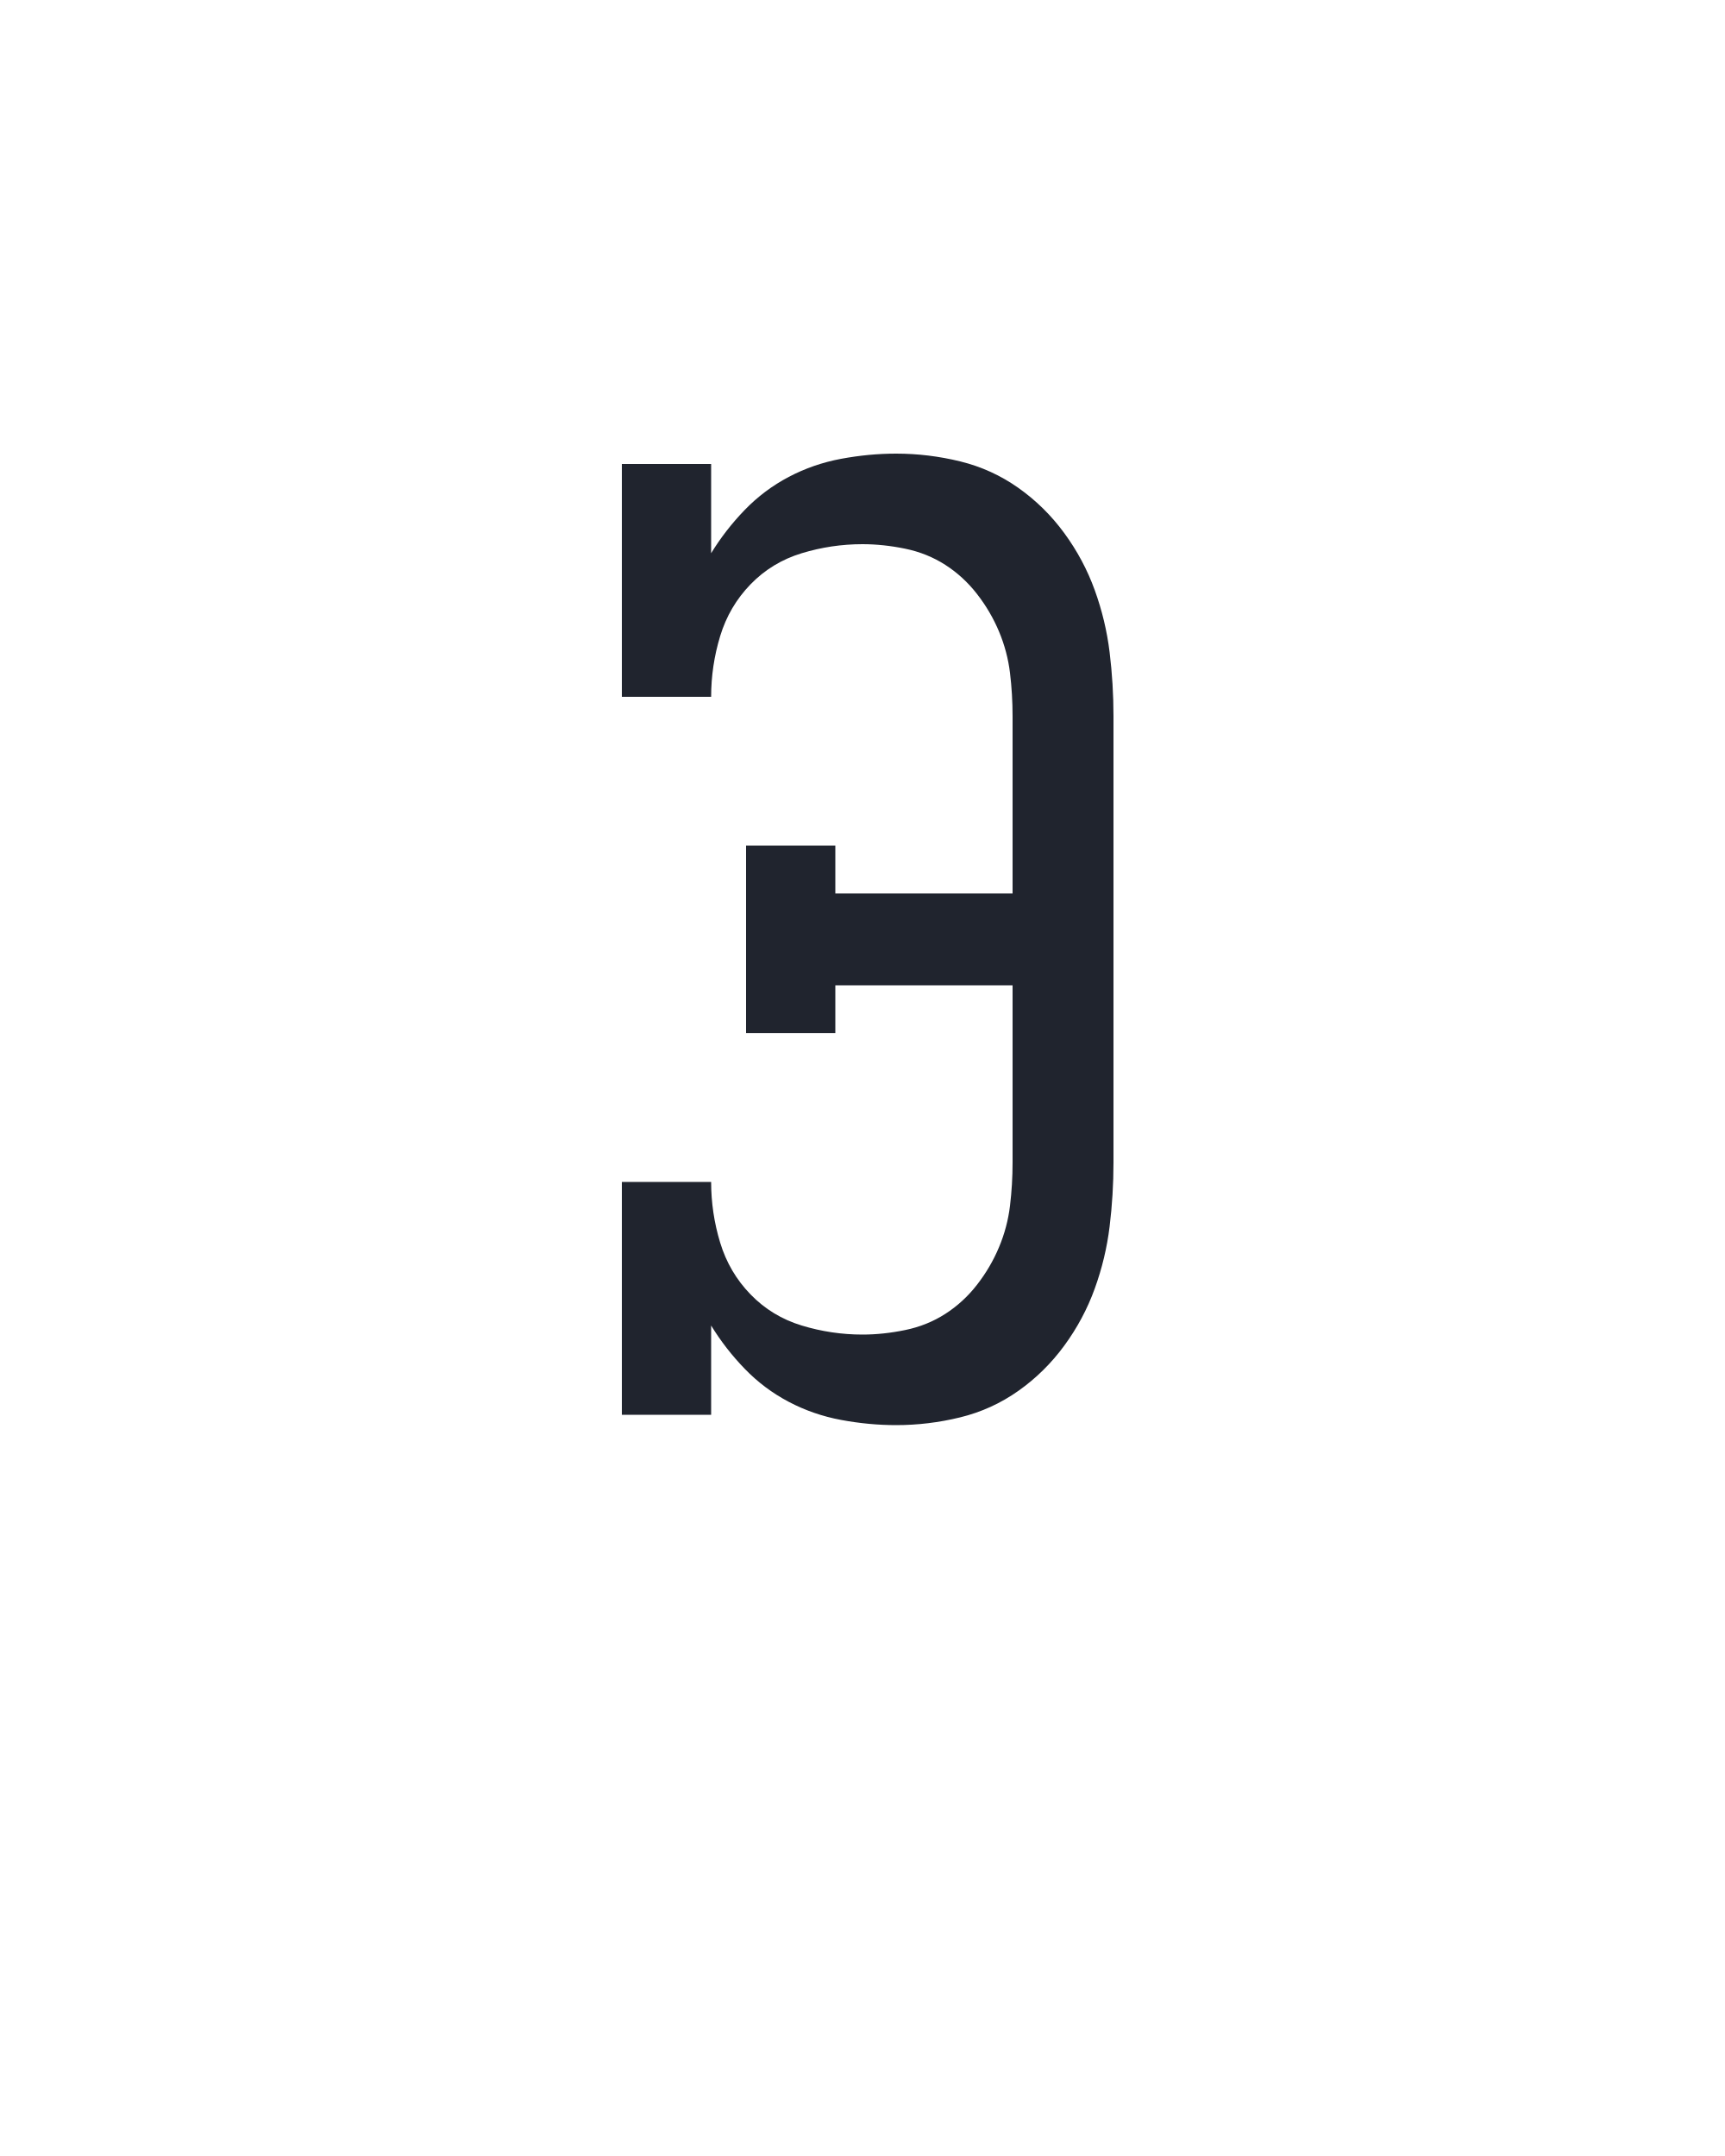
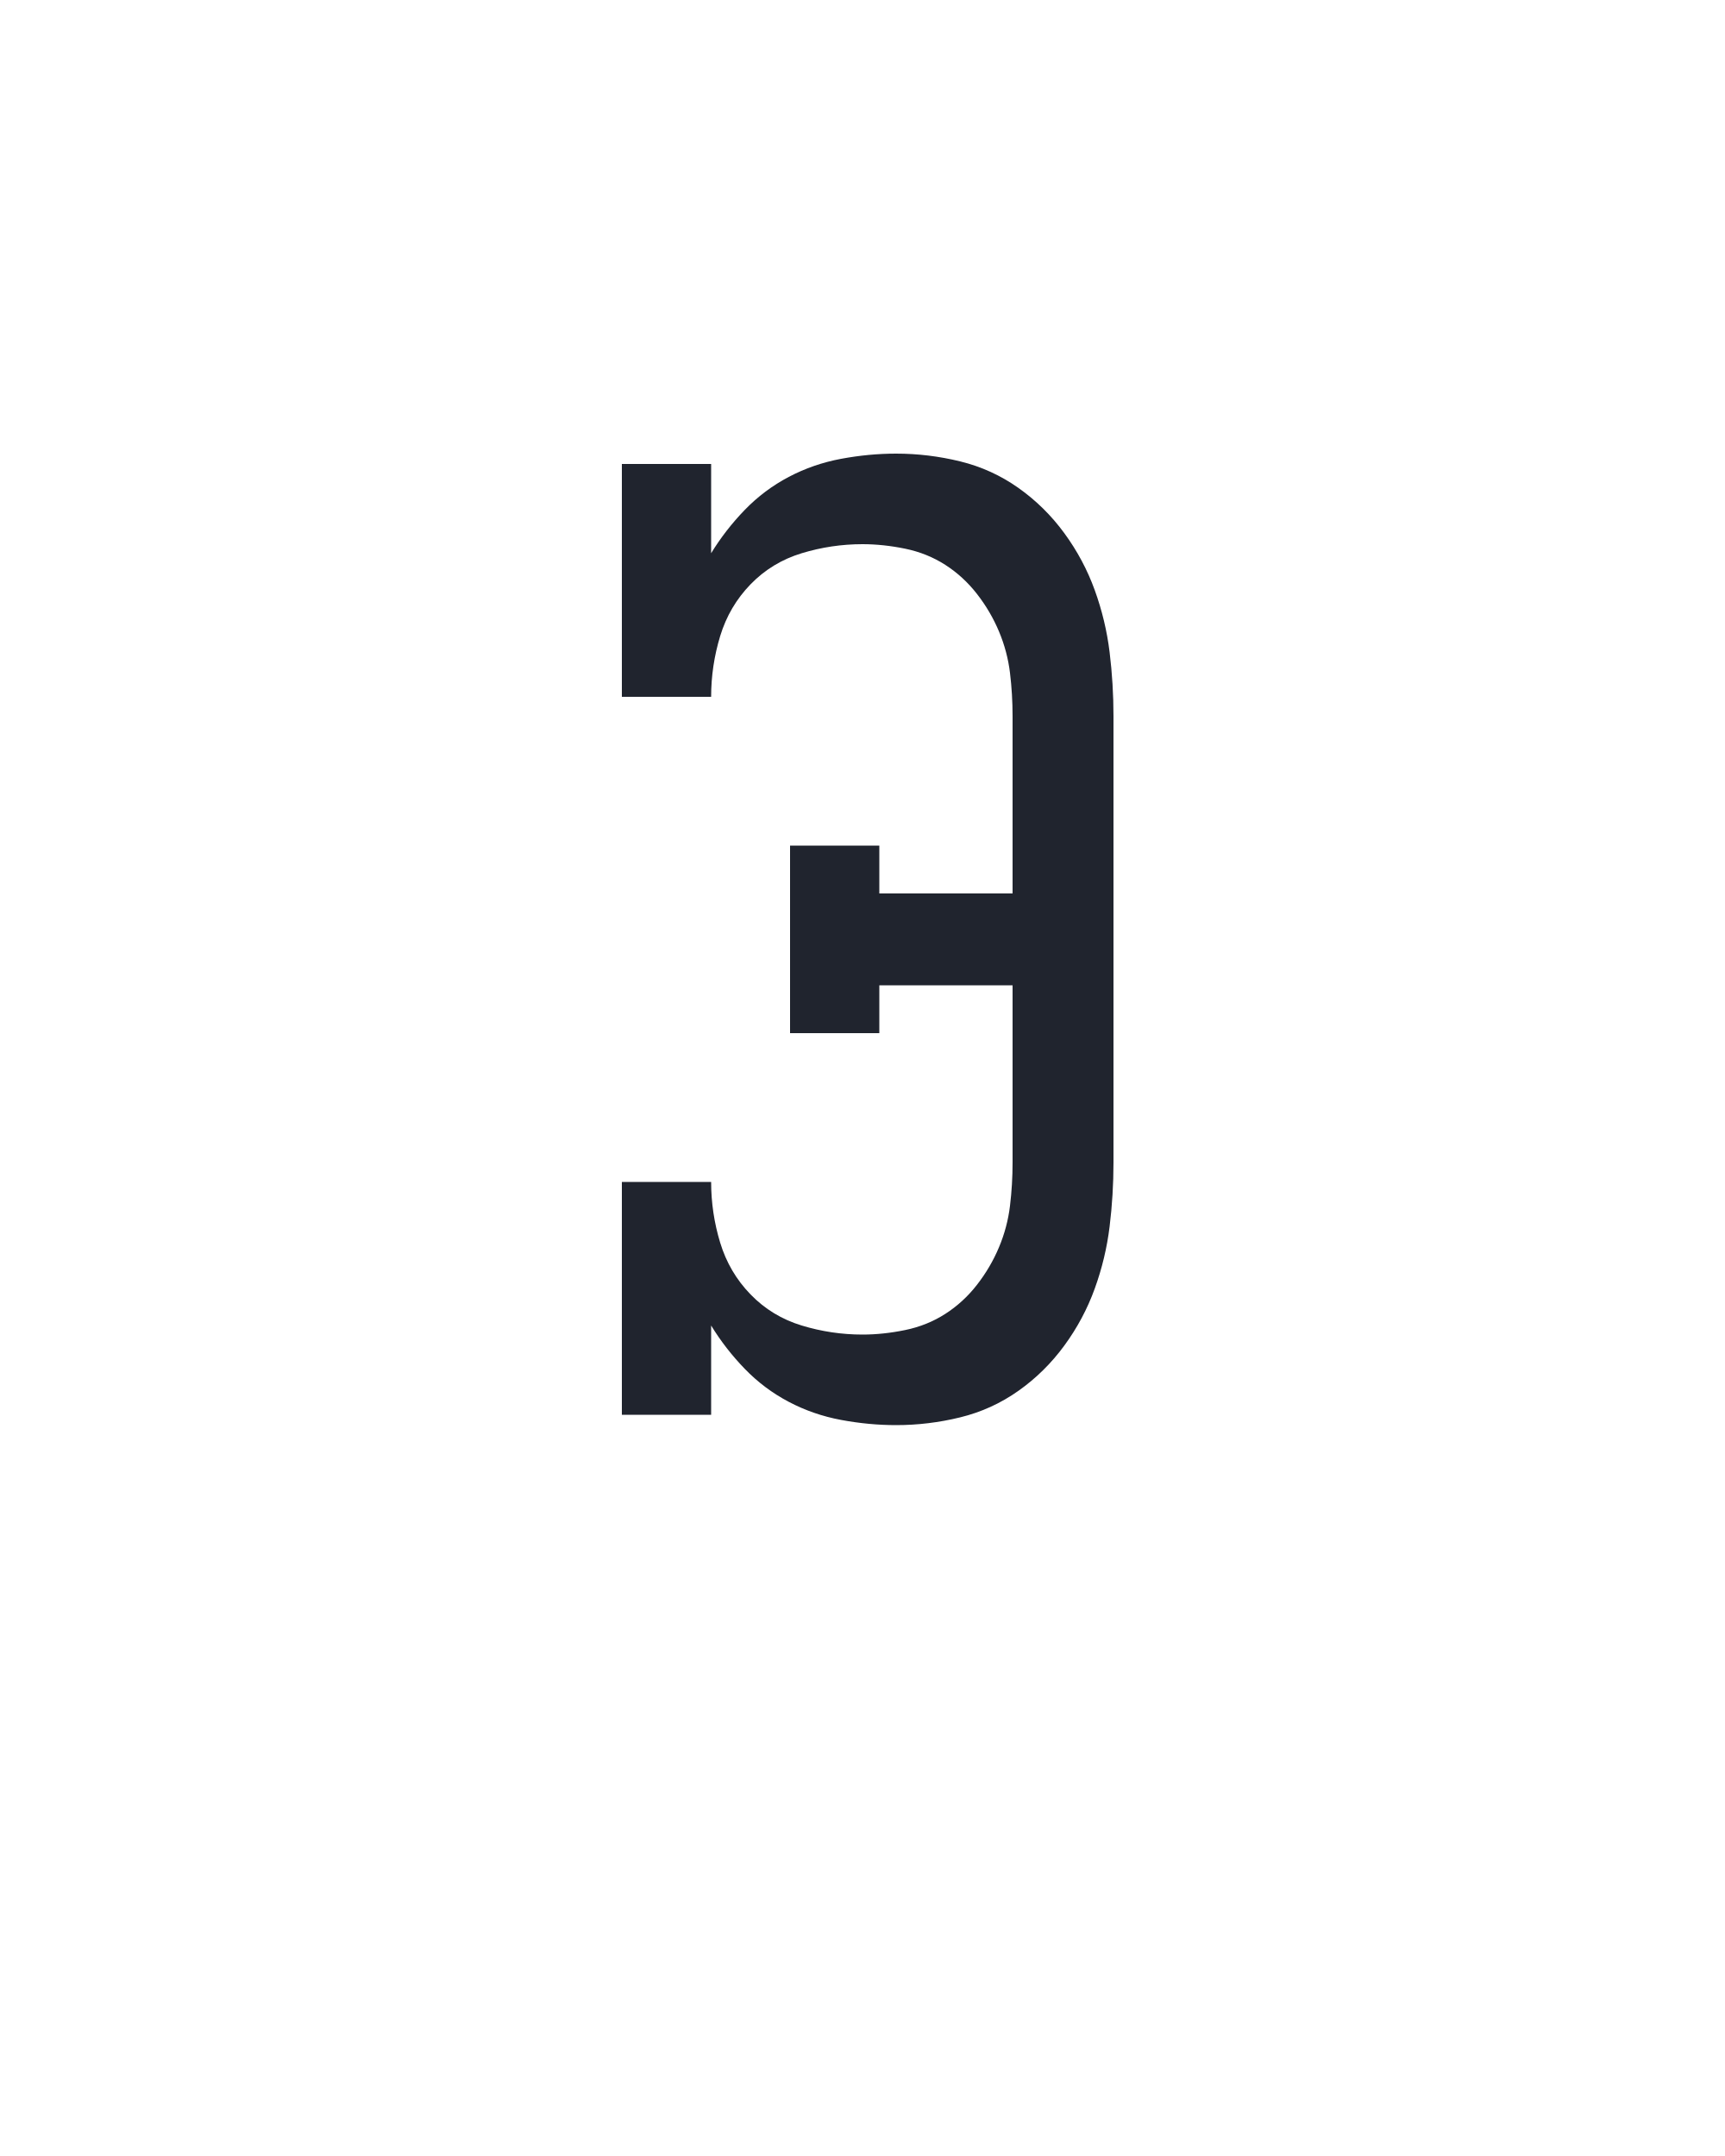
<svg xmlns="http://www.w3.org/2000/svg" height="160" viewBox="0 0 128 160" width="128">
  <defs>
-     <path d="M 276 8 Q 255 8 233.5 4 Q 212 -0 193 -10 Q 174 -20 159 -35.5 Q 144 -51 133 -69 L 133 0 L 64 0 L 64 -180 L 133 -180 Q 133 -156 140 -133 Q 147 -110 163.5 -93 Q 180 -76 203 -69 Q 226 -62 250 -62 Q 266 -62 283 -65.5 Q 300 -69 314 -78 Q 328 -87 338.5 -100.5 Q 349 -114 355.5 -129.5 Q 362 -145 364 -161.5 Q 366 -178 366 -195 L 366 -332 L 229 -332 L 229 -295 L 160 -295 L 160 -440 L 229 -440 L 229 -403 L 366 -403 L 366 -540 Q 366 -557 364 -573.5 Q 362 -590 355.5 -605.5 Q 349 -621 338.5 -634.5 Q 328 -648 314 -657 Q 300 -666 283 -669.5 Q 266 -673 250 -673 Q 226 -673 203 -666 Q 180 -659 163.5 -642 Q 147 -625 140 -602 Q 133 -579 133 -555 L 64 -555 L 64 -735 L 133 -735 L 133 -666 Q 144 -684 159 -699.5 Q 174 -715 193 -725 Q 212 -735 233.5 -739 Q 255 -743 276 -743 Q 301 -743 325.5 -737 Q 350 -731 370.5 -716.5 Q 391 -702 406 -681.5 Q 421 -661 429.5 -637.5 Q 438 -614 441 -589.5 Q 444 -565 444 -540 L 444 -195 Q 444 -170 441 -145.5 Q 438 -121 429.5 -97.5 Q 421 -74 406 -53.5 Q 391 -33 370.5 -18.5 Q 350 -4 325.5 2 Q 301 8 276 8 Z " id="path1" />
+     <path d="M 276 8 Q 255 8 233.5 4 Q 212 -0 193 -10 Q 174 -20 159 -35.5 Q 144 -51 133 -69 L 133 0 L 64 0 L 64 -180 L 133 -180 Q 133 -156 140 -133 Q 147 -110 163.5 -93 Q 180 -76 203 -69 Q 226 -62 250 -62 Q 266 -62 283 -65.5 Q 300 -69 314 -78 Q 328 -87 338.5 -100.5 Q 349 -114 355.5 -129.5 Q 362 -145 364 -161.5 Q 366 -178 366 -195 L 366 -332 L 263 -332 L 263 -295 L 194 -295 L 194 -440 L 263 -440 L 263 -403 L 366 -403 L 366 -540 Q 366 -557 364 -573.5 Q 362 -590 355.5 -605.5 Q 349 -621 338.5 -634.5 Q 328 -648 314 -657 Q 300 -666 283 -669.5 Q 266 -673 250 -673 Q 226 -673 203 -666 Q 180 -659 163.5 -642 Q 147 -625 140 -602 Q 133 -579 133 -555 L 64 -555 L 64 -735 L 133 -735 L 133 -666 Q 144 -684 159 -699.5 Q 174 -715 193 -725 Q 212 -735 233.5 -739 Q 255 -743 276 -743 Q 301 -743 325.5 -737 Q 350 -731 370.5 -716.5 Q 391 -702 406 -681.5 Q 421 -661 429.5 -637.5 Q 438 -614 441 -589.5 Q 444 -565 444 -540 L 444 -195 Q 444 -170 441 -145.5 Q 438 -121 429.5 -97.5 Q 421 -74 406 -53.5 Q 391 -33 370.5 -18.5 Q 350 -4 325.5 2 Q 301 8 276 8 Z " id="path1" />
  </defs>
  <g>
    <g data-source-text="Э" fill="#20242e" transform="translate(40 104.992) rotate(0) scale(0.09599999)">
      <use href="#path1" transform="translate(0 0)" />
    </g>
  </g>
</svg>
